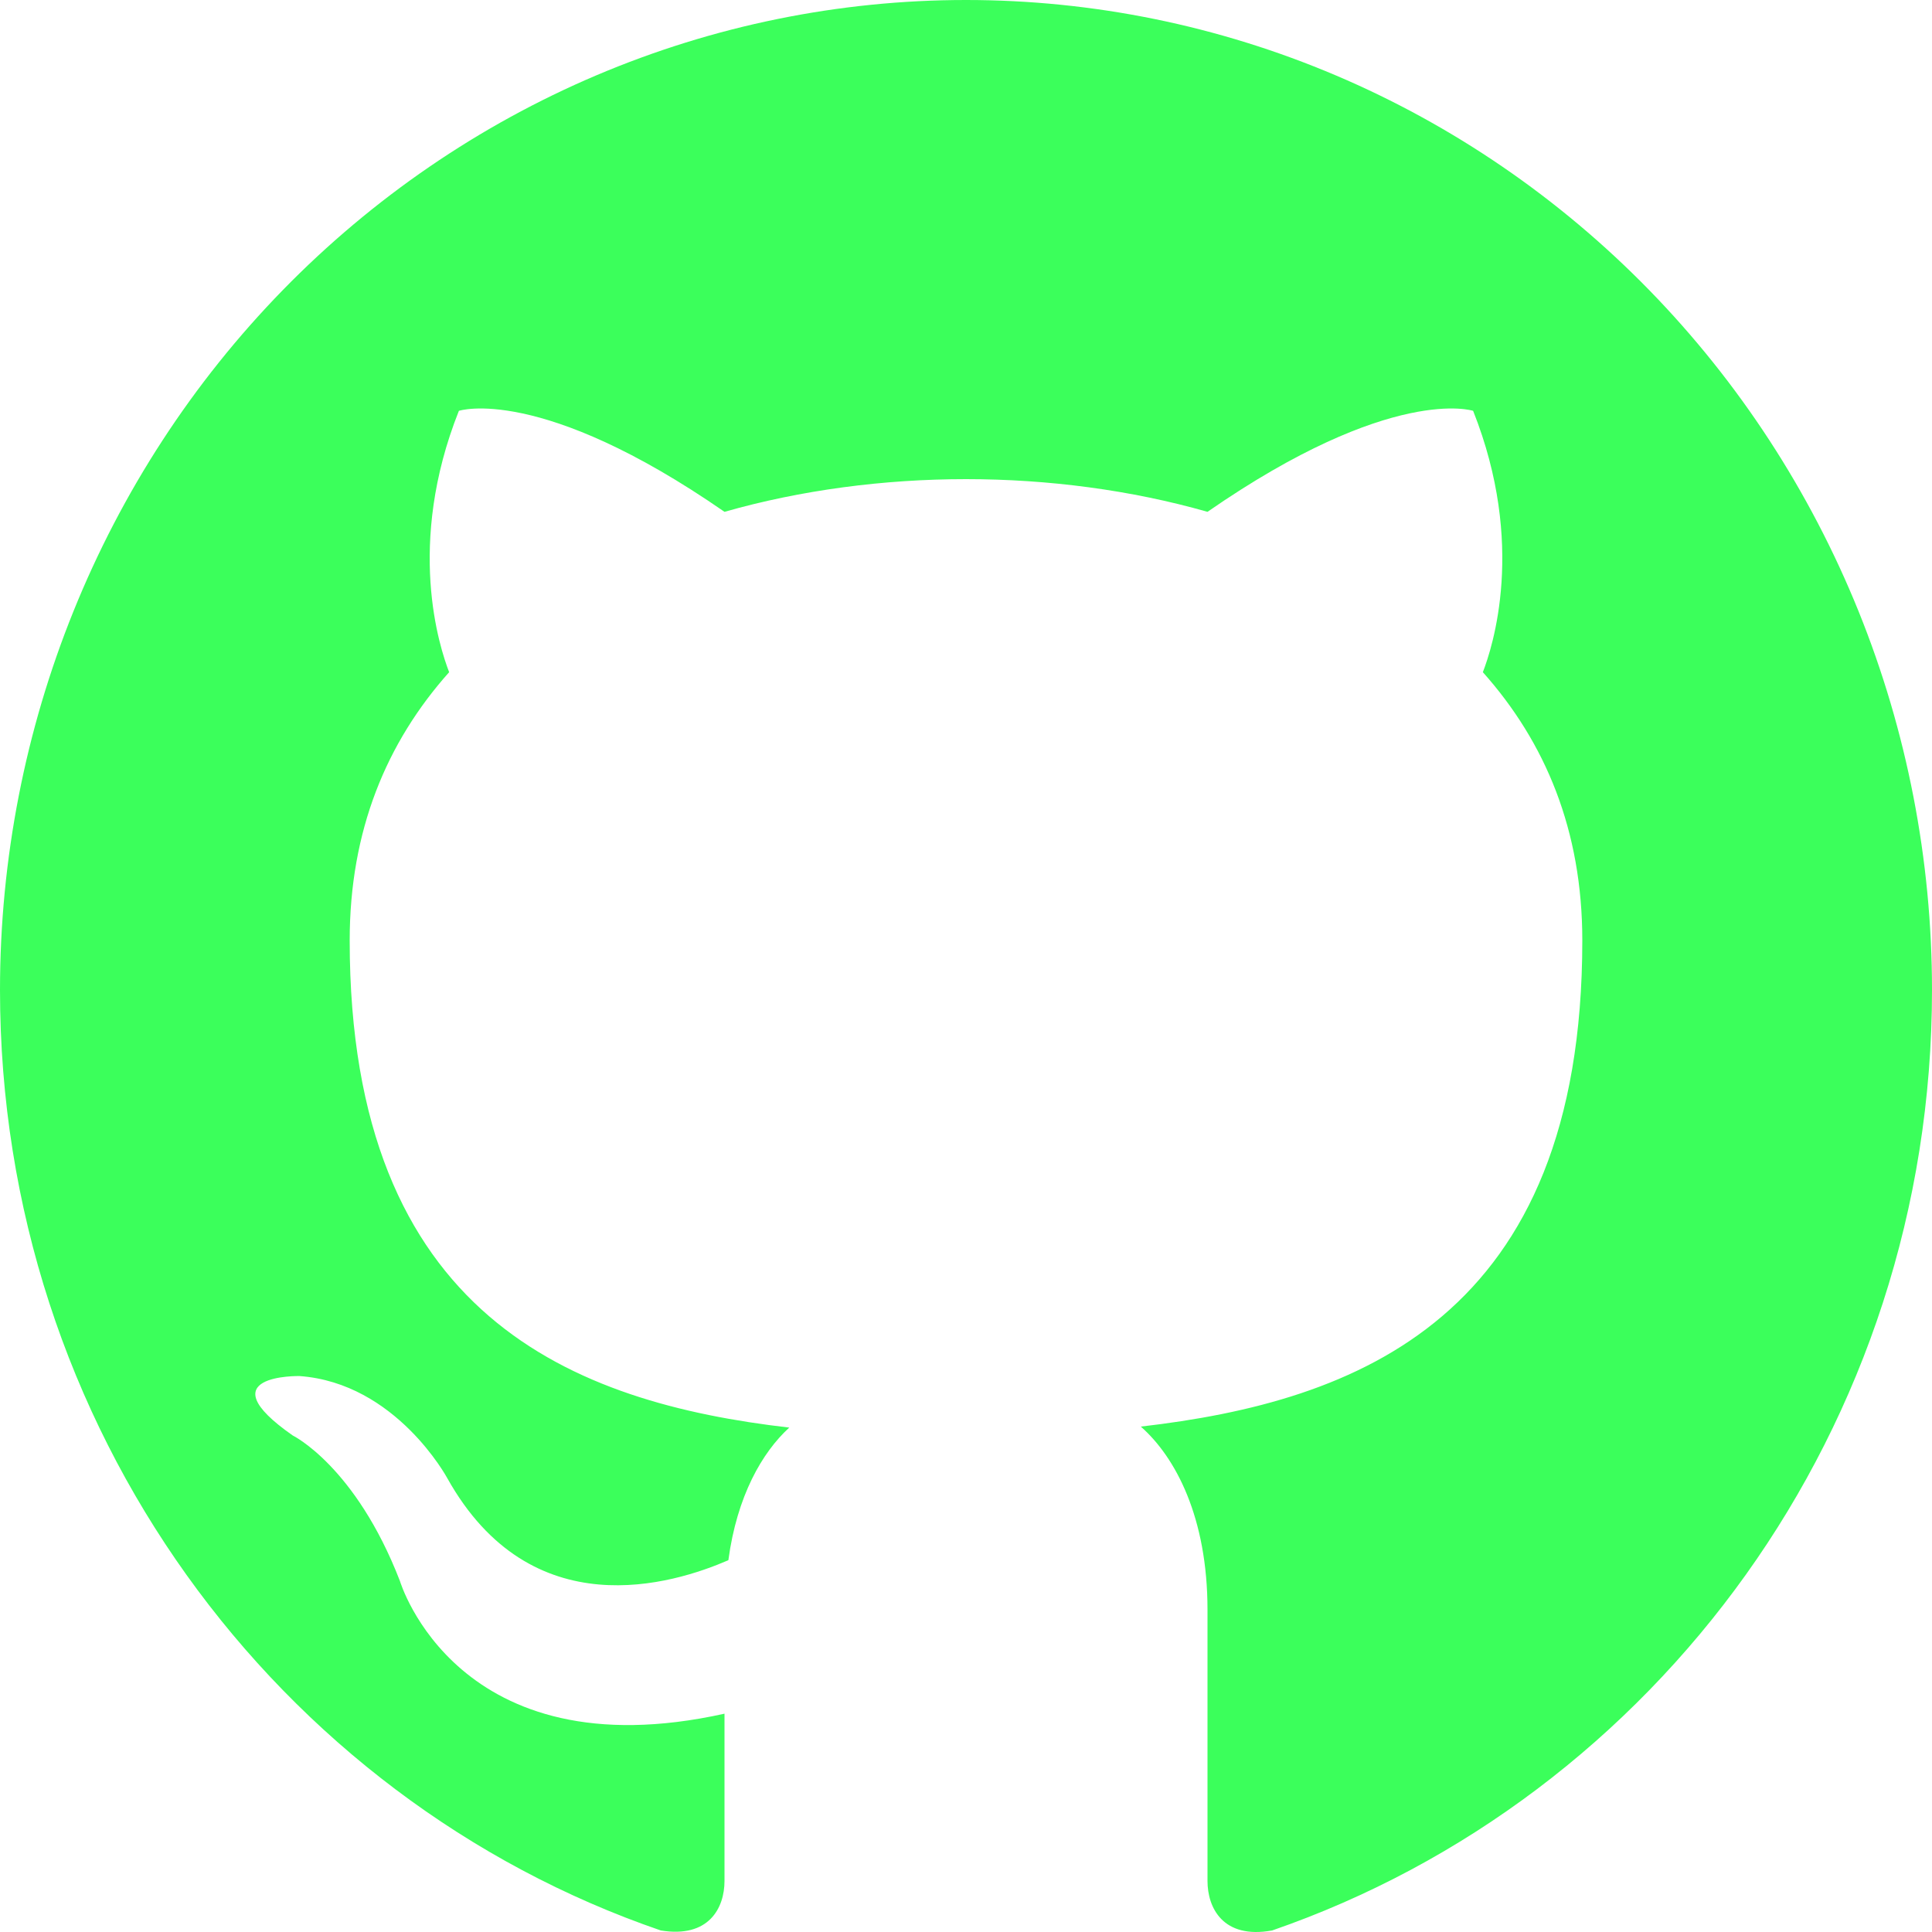
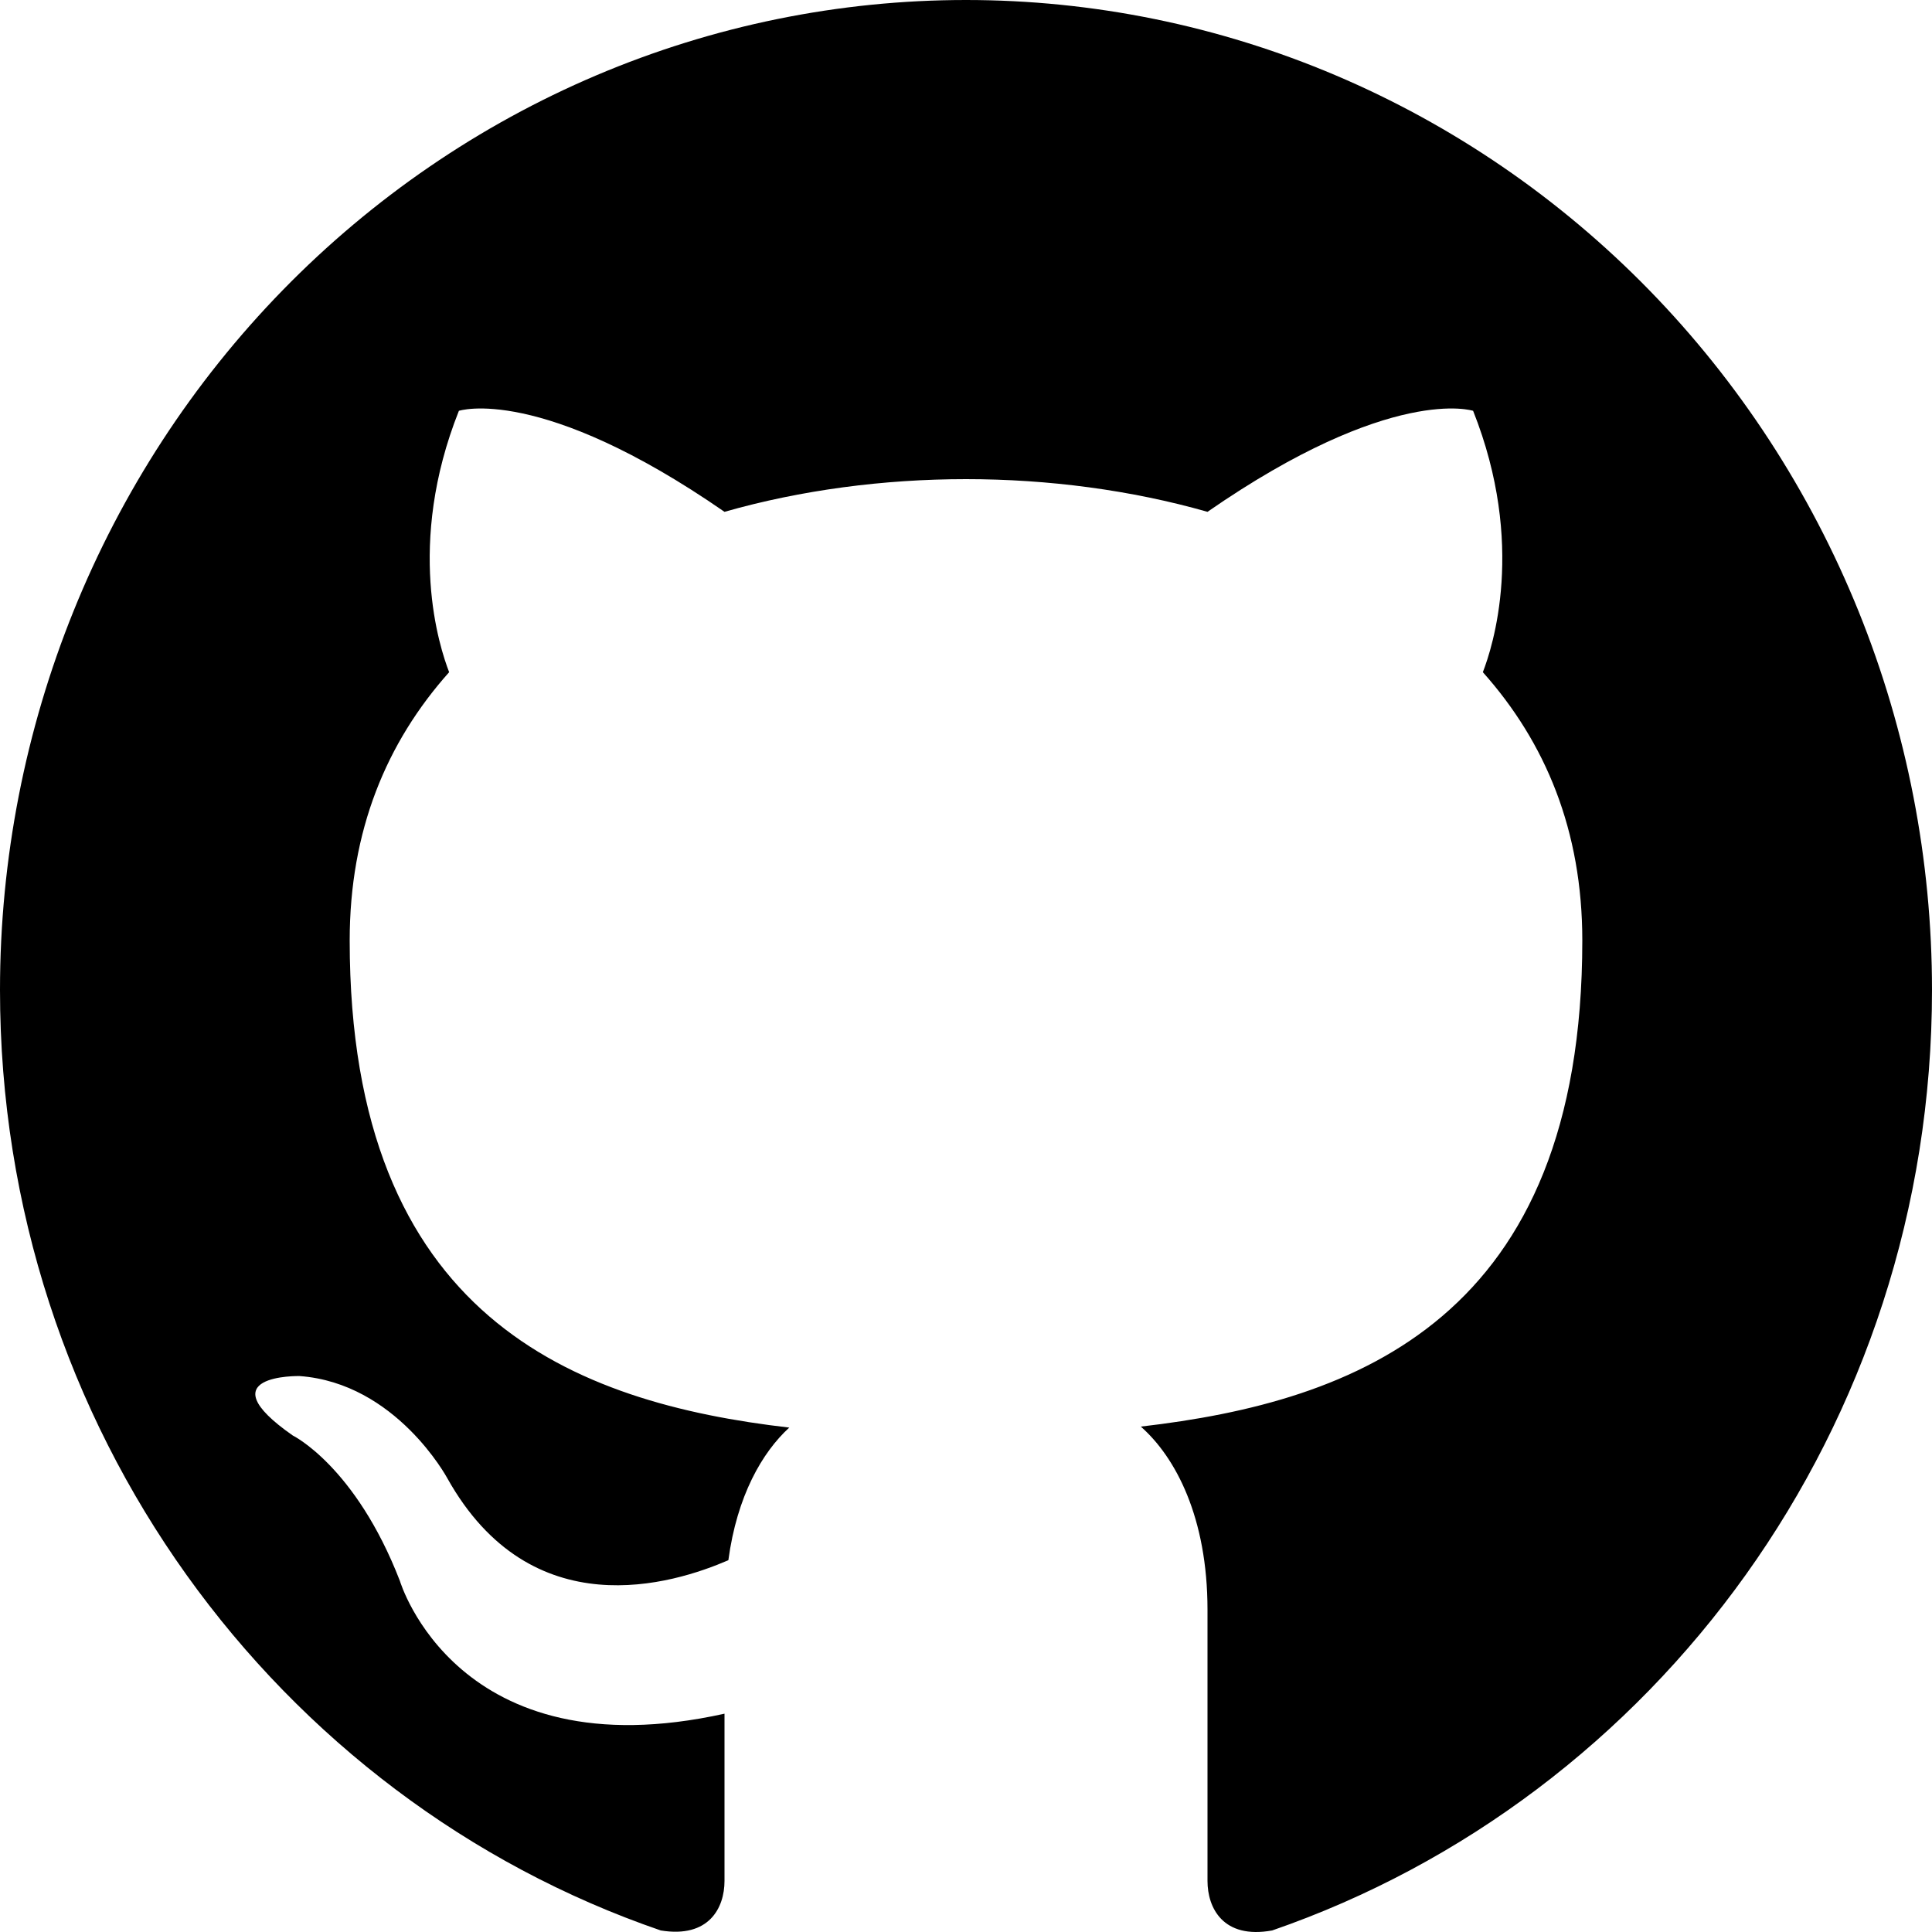
<svg xmlns="http://www.w3.org/2000/svg" width="25" height="25" viewBox="0 0 25 25" fill="none">
-   <path d="M12.5 0C10.858 0 9.233 0.331 7.716 0.975C6.2 1.619 4.822 2.563 3.661 3.752C1.317 6.154 0 9.413 0 12.81C0 18.473 3.587 23.276 8.55 24.98C9.175 25.083 9.375 24.686 9.375 24.34V22.175C5.912 22.943 5.175 20.458 5.175 20.458C4.6 18.972 3.788 18.575 3.788 18.575C2.65 17.781 3.875 17.806 3.875 17.806C5.125 17.896 5.787 19.126 5.787 19.126C6.875 21.073 8.713 20.497 9.425 20.189C9.537 19.356 9.863 18.793 10.213 18.473C7.438 18.152 4.525 17.051 4.525 12.17C4.525 10.748 5 9.608 5.812 8.698C5.688 8.378 5.25 7.046 5.938 5.316C5.938 5.316 6.987 4.97 9.375 6.623C10.363 6.341 11.438 6.2 12.5 6.2C13.562 6.2 14.637 6.341 15.625 6.623C18.012 4.97 19.062 5.316 19.062 5.316C19.75 7.046 19.312 8.378 19.188 8.698C20 9.608 20.475 10.748 20.475 12.17C20.475 17.063 17.55 18.139 14.762 18.46C15.213 18.857 15.625 19.638 15.625 20.83V24.34C15.625 24.686 15.825 25.096 16.462 24.98C21.425 23.264 25 18.473 25 12.81C25 11.128 24.677 9.462 24.049 7.908C23.42 6.354 22.5 4.942 21.339 3.752C20.178 2.563 18.8 1.619 17.284 0.975C15.767 0.331 14.142 0 12.5 0Z" fill="#3BFF5B" />
+   <path d="M12.5 0C10.858 0 9.233 0.331 7.716 0.975C6.2 1.619 4.822 2.563 3.661 3.752C1.317 6.154 0 9.413 0 12.81C0 18.473 3.587 23.276 8.55 24.98C9.175 25.083 9.375 24.686 9.375 24.34V22.175C5.912 22.943 5.175 20.458 5.175 20.458C4.6 18.972 3.788 18.575 3.788 18.575C2.65 17.781 3.875 17.806 3.875 17.806C5.125 17.896 5.787 19.126 5.787 19.126C6.875 21.073 8.713 20.497 9.425 20.189C9.537 19.356 9.863 18.793 10.213 18.473C7.438 18.152 4.525 17.051 4.525 12.17C4.525 10.748 5 9.608 5.812 8.698C5.688 8.378 5.25 7.046 5.938 5.316C5.938 5.316 6.987 4.97 9.375 6.623C10.363 6.341 11.438 6.2 12.5 6.2C13.562 6.2 14.637 6.341 15.625 6.623C18.012 4.97 19.062 5.316 19.062 5.316C19.75 7.046 19.312 8.378 19.188 8.698C20 9.608 20.475 10.748 20.475 12.17C20.475 17.063 17.55 18.139 14.762 18.46C15.213 18.857 15.625 19.638 15.625 20.83V24.34C15.625 24.686 15.825 25.096 16.462 24.98C21.425 23.264 25 18.473 25 12.81C25 11.128 24.677 9.462 24.049 7.908C23.42 6.354 22.5 4.942 21.339 3.752C20.178 2.563 18.8 1.619 17.284 0.975C15.767 0.331 14.142 0 12.5 0Z" fill="black" />
</svg>
